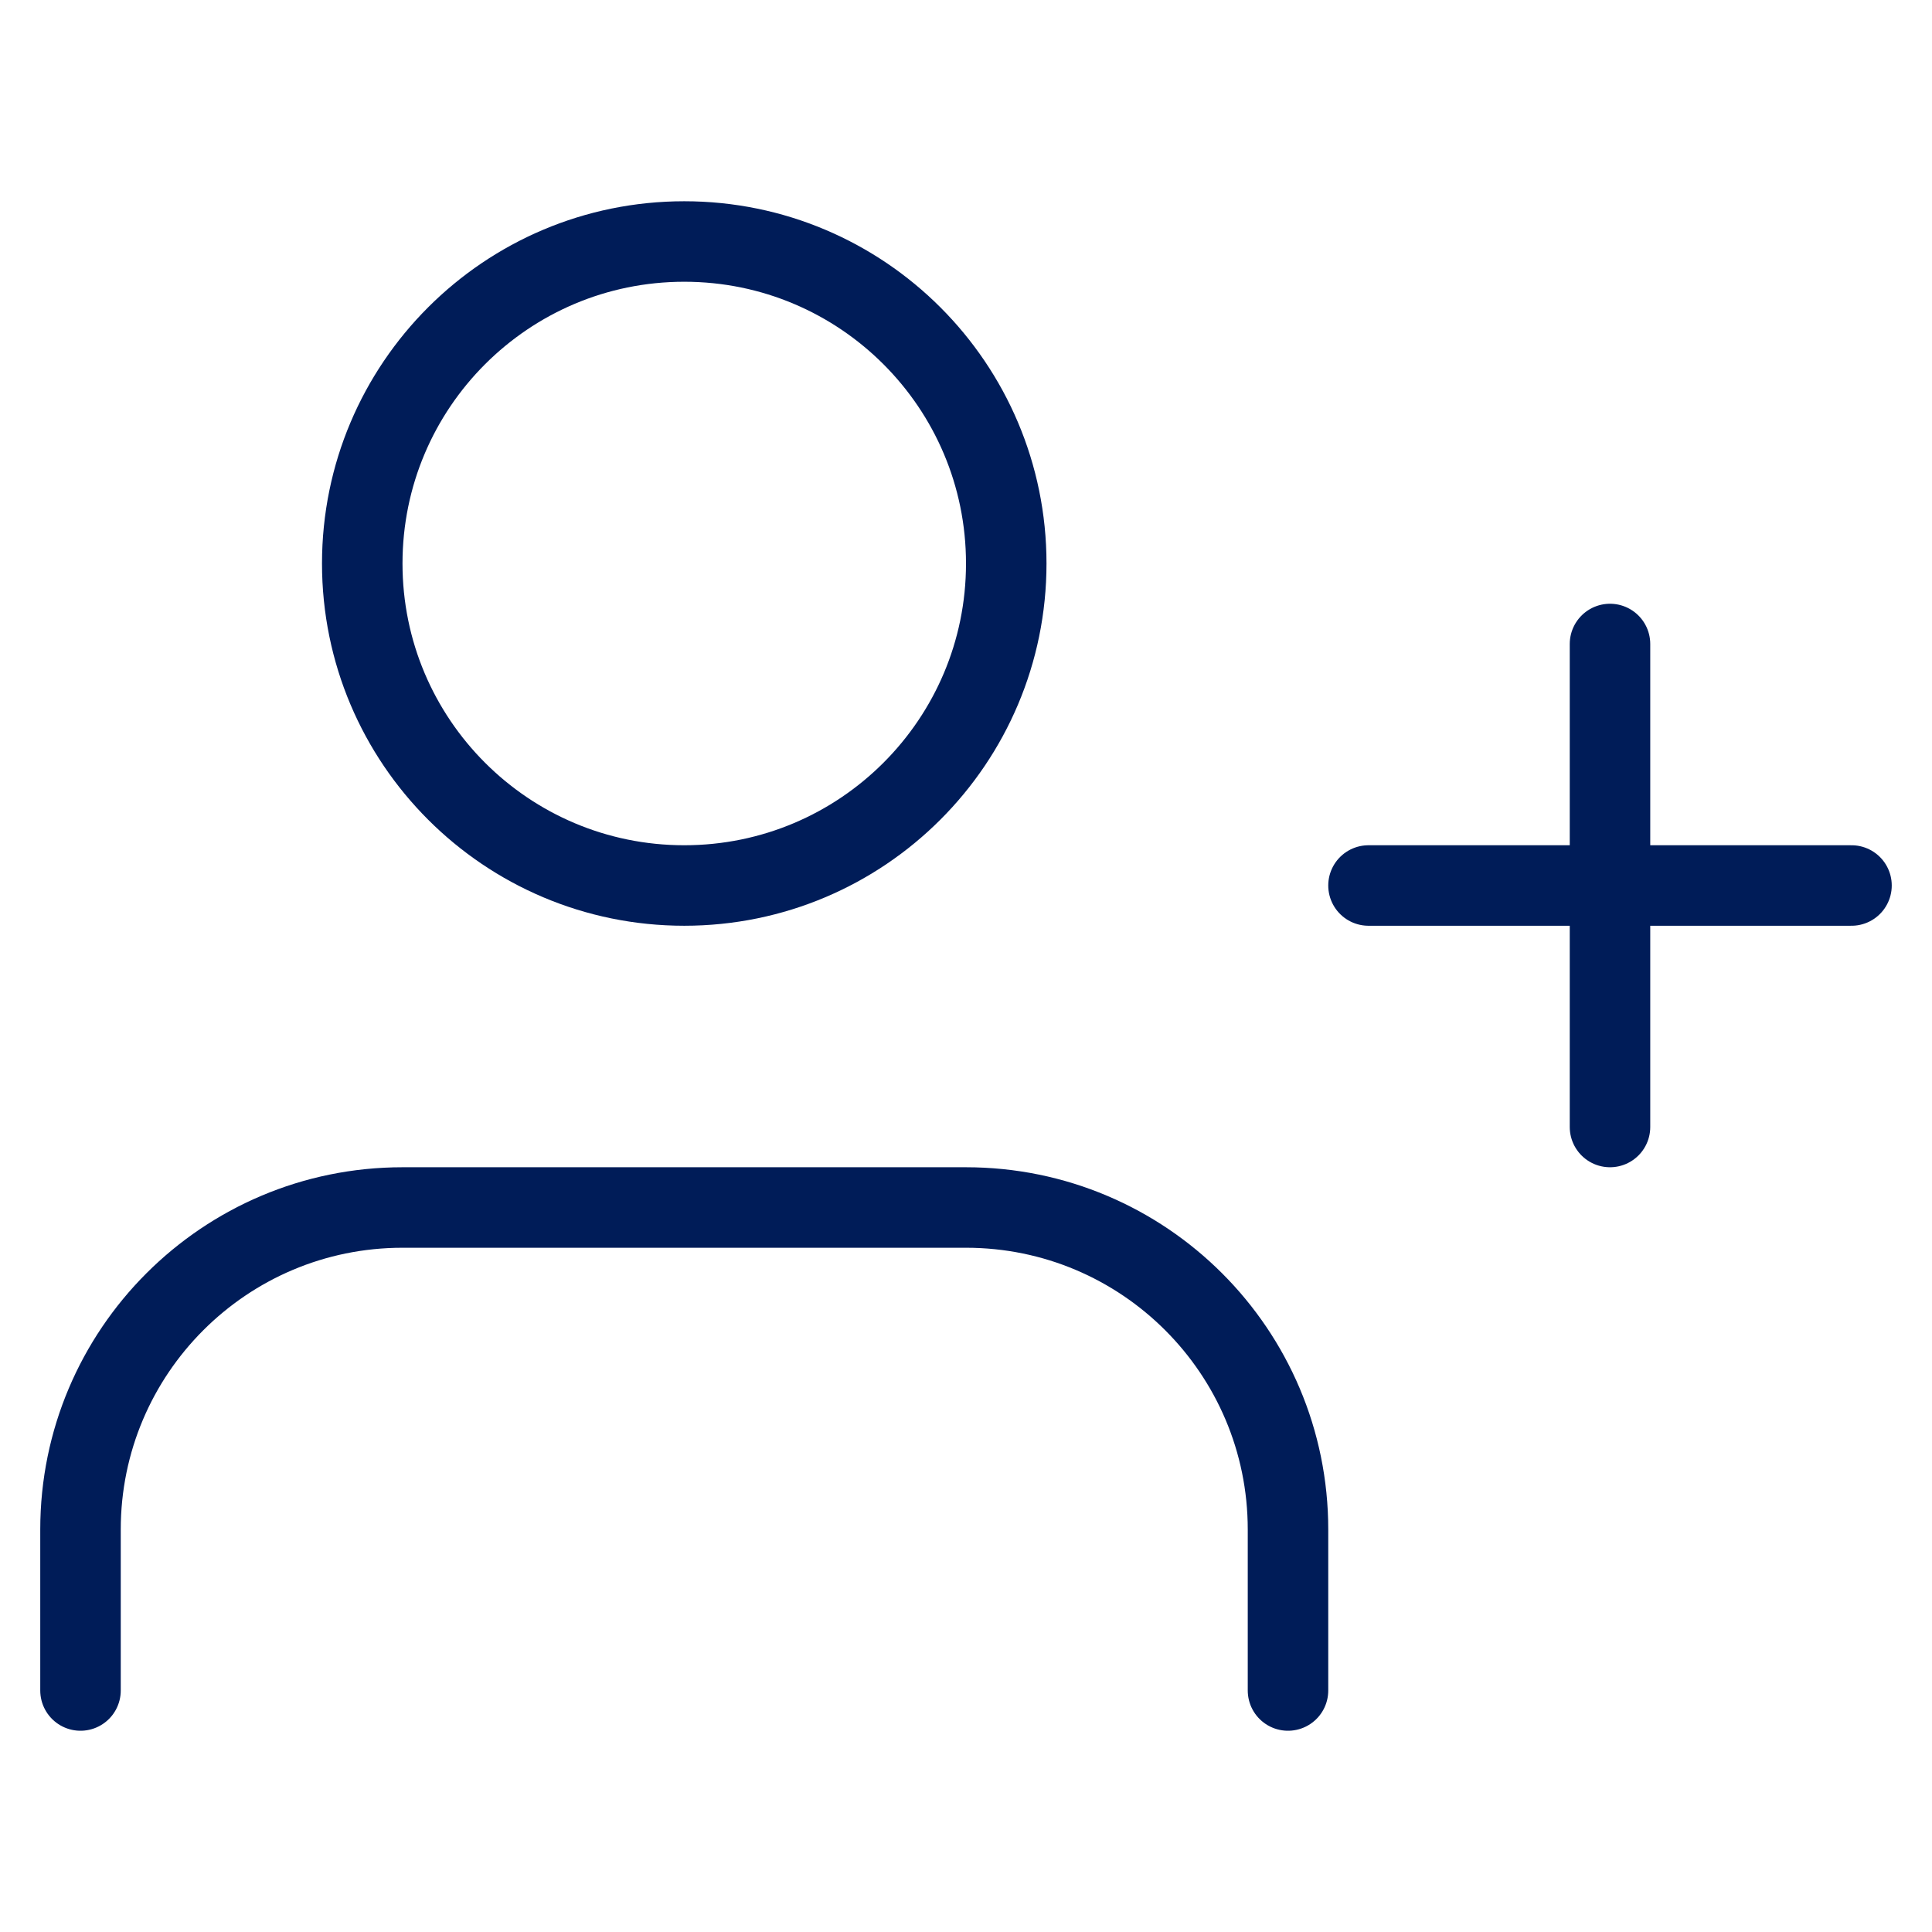
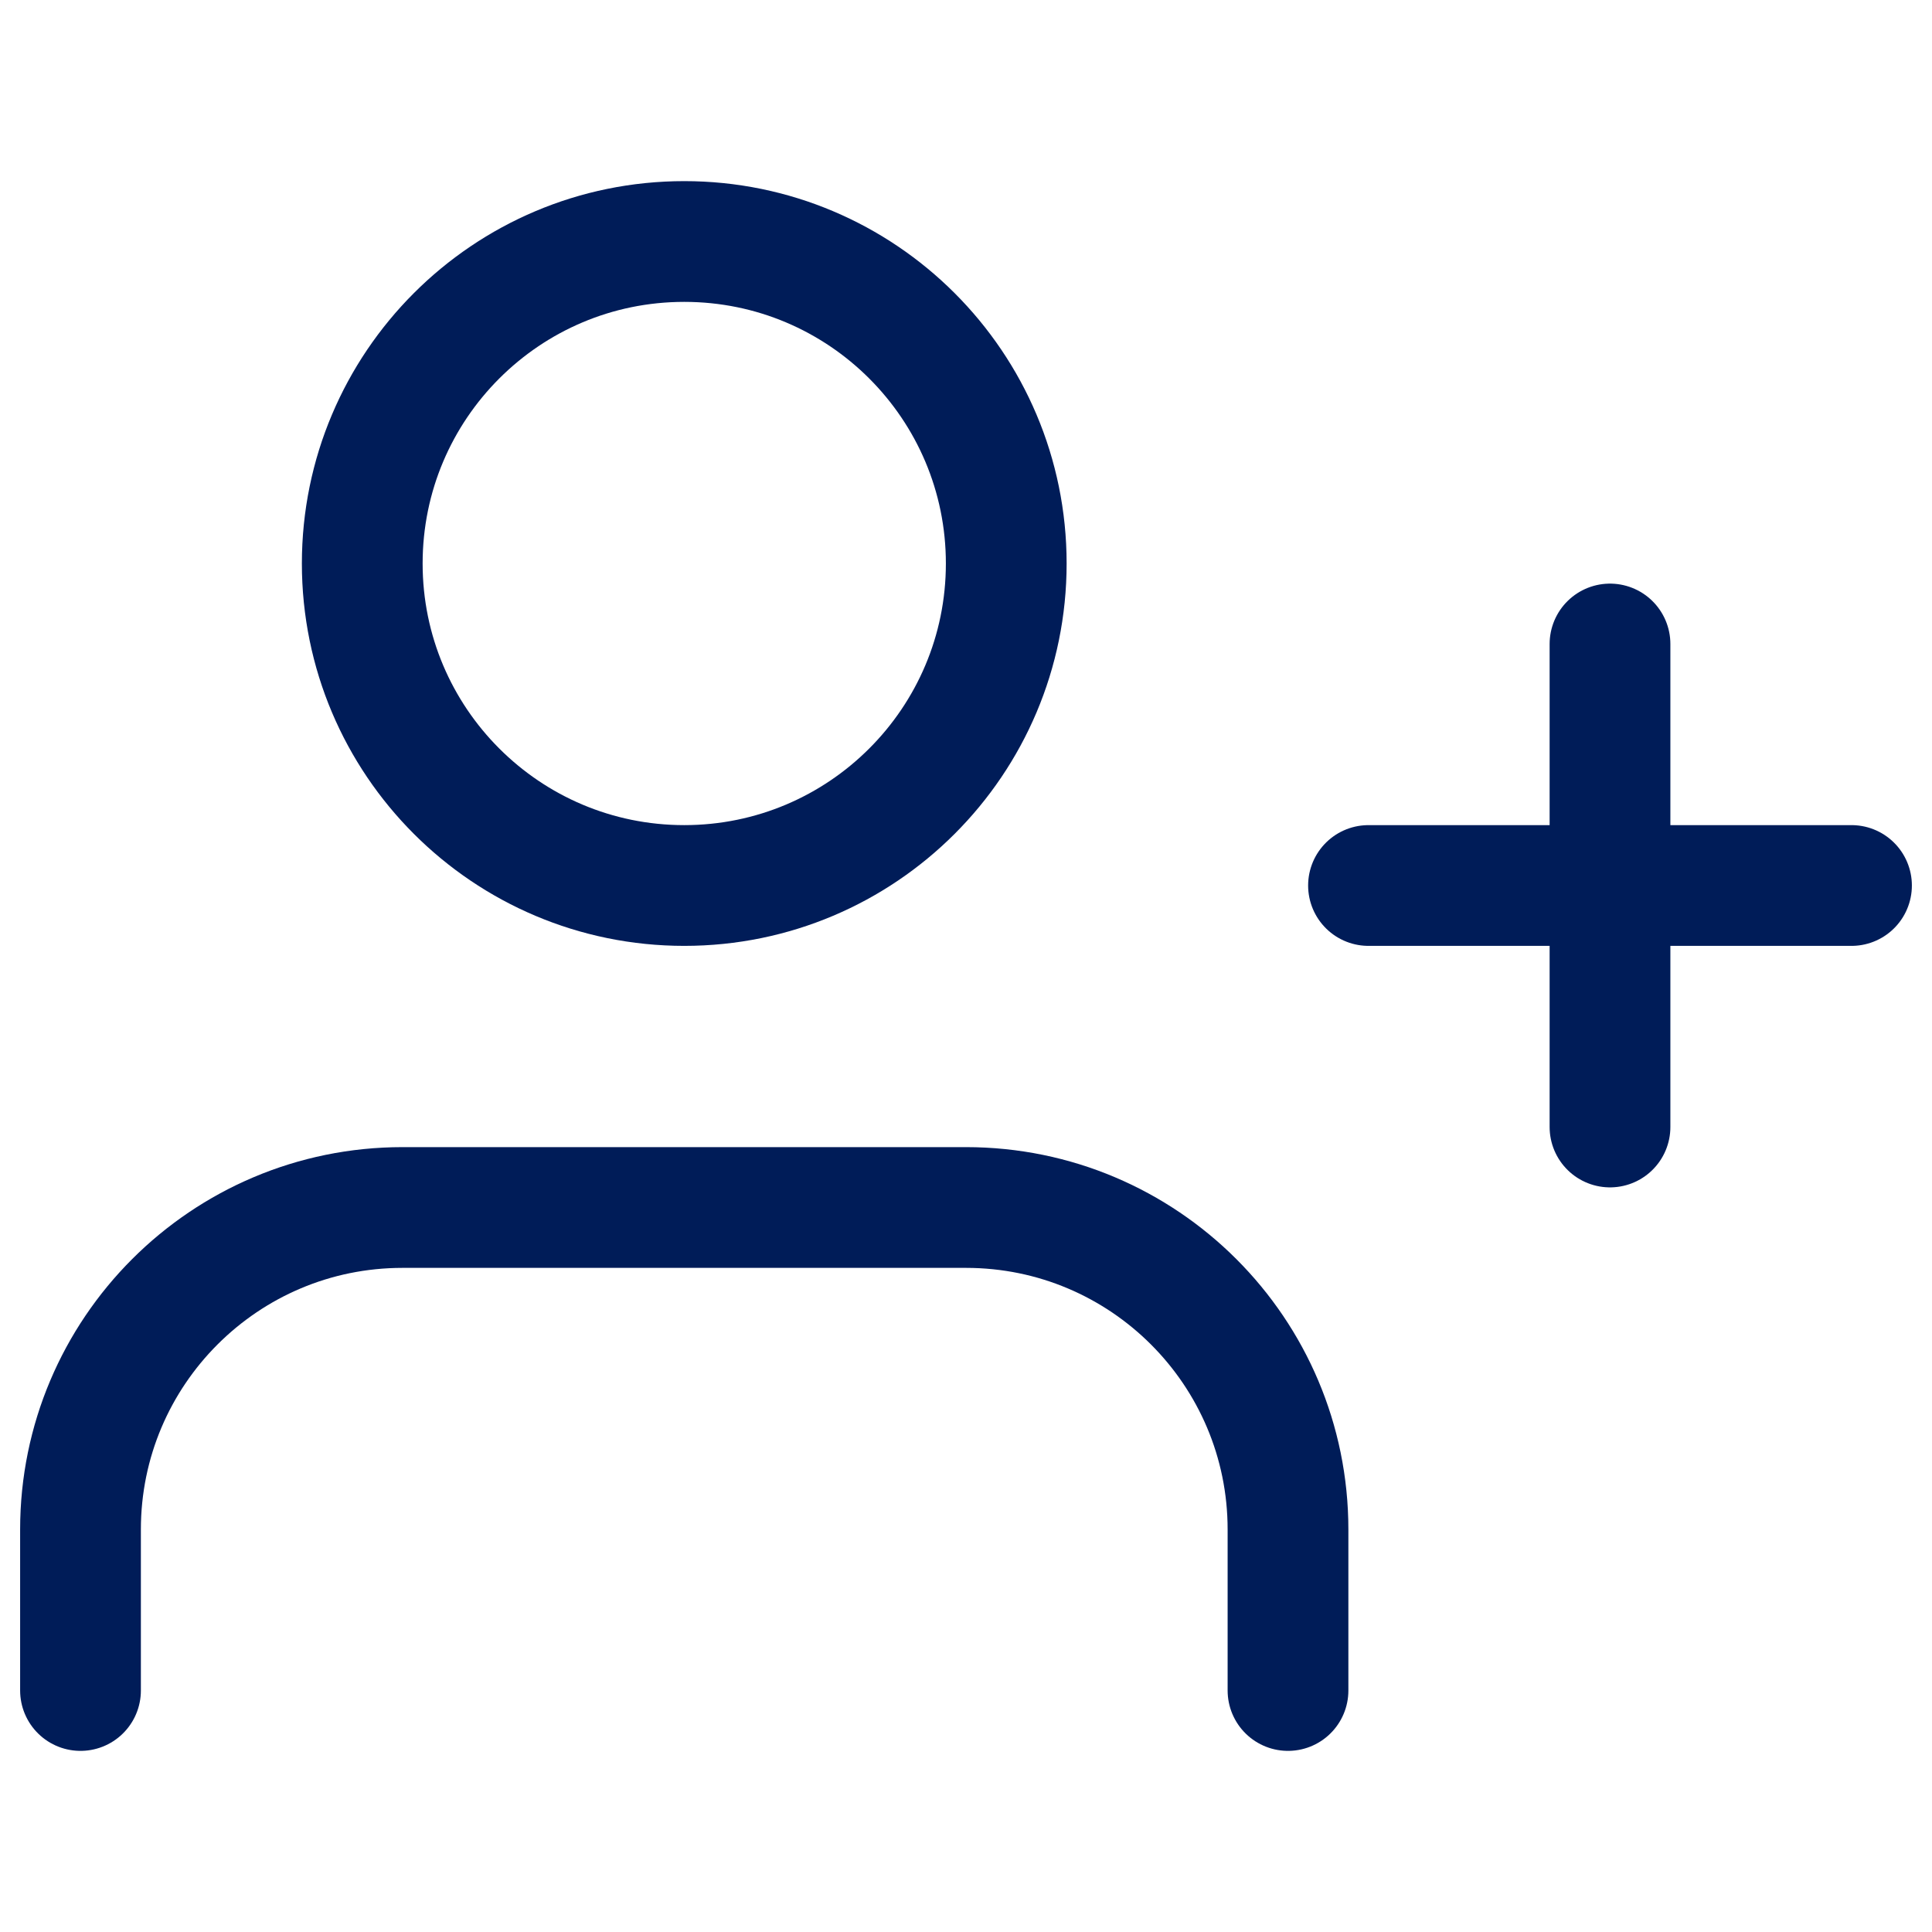
- <svg xmlns="http://www.w3.org/2000/svg" width="100" height="100" viewBox="0 0 24 24" fill="none" stroke="#001C58" stroke-width="1" stroke-linecap="round" stroke-linejoin="round" class="feather feather-user-plus">
+ <svg xmlns="http://www.w3.org/2000/svg" width="100" height="100" viewBox="0 0 24 24" fill="none" stroke="#001c58" stroke-width="1.5" stroke-linecap="round" stroke-linejoin="round" class="feather feather-user-plus">
  <path d="M16 21v-2a4 4 0 0 0-4-4H5a4 4 0 0 0-4 4v2" />
  <circle cx="8.5" cy="7" r="4" />
  <line x1="20" y1="8" x2="20" y2="14" />
  <line x1="23" y1="11" x2="17" y2="11" />
</svg>
